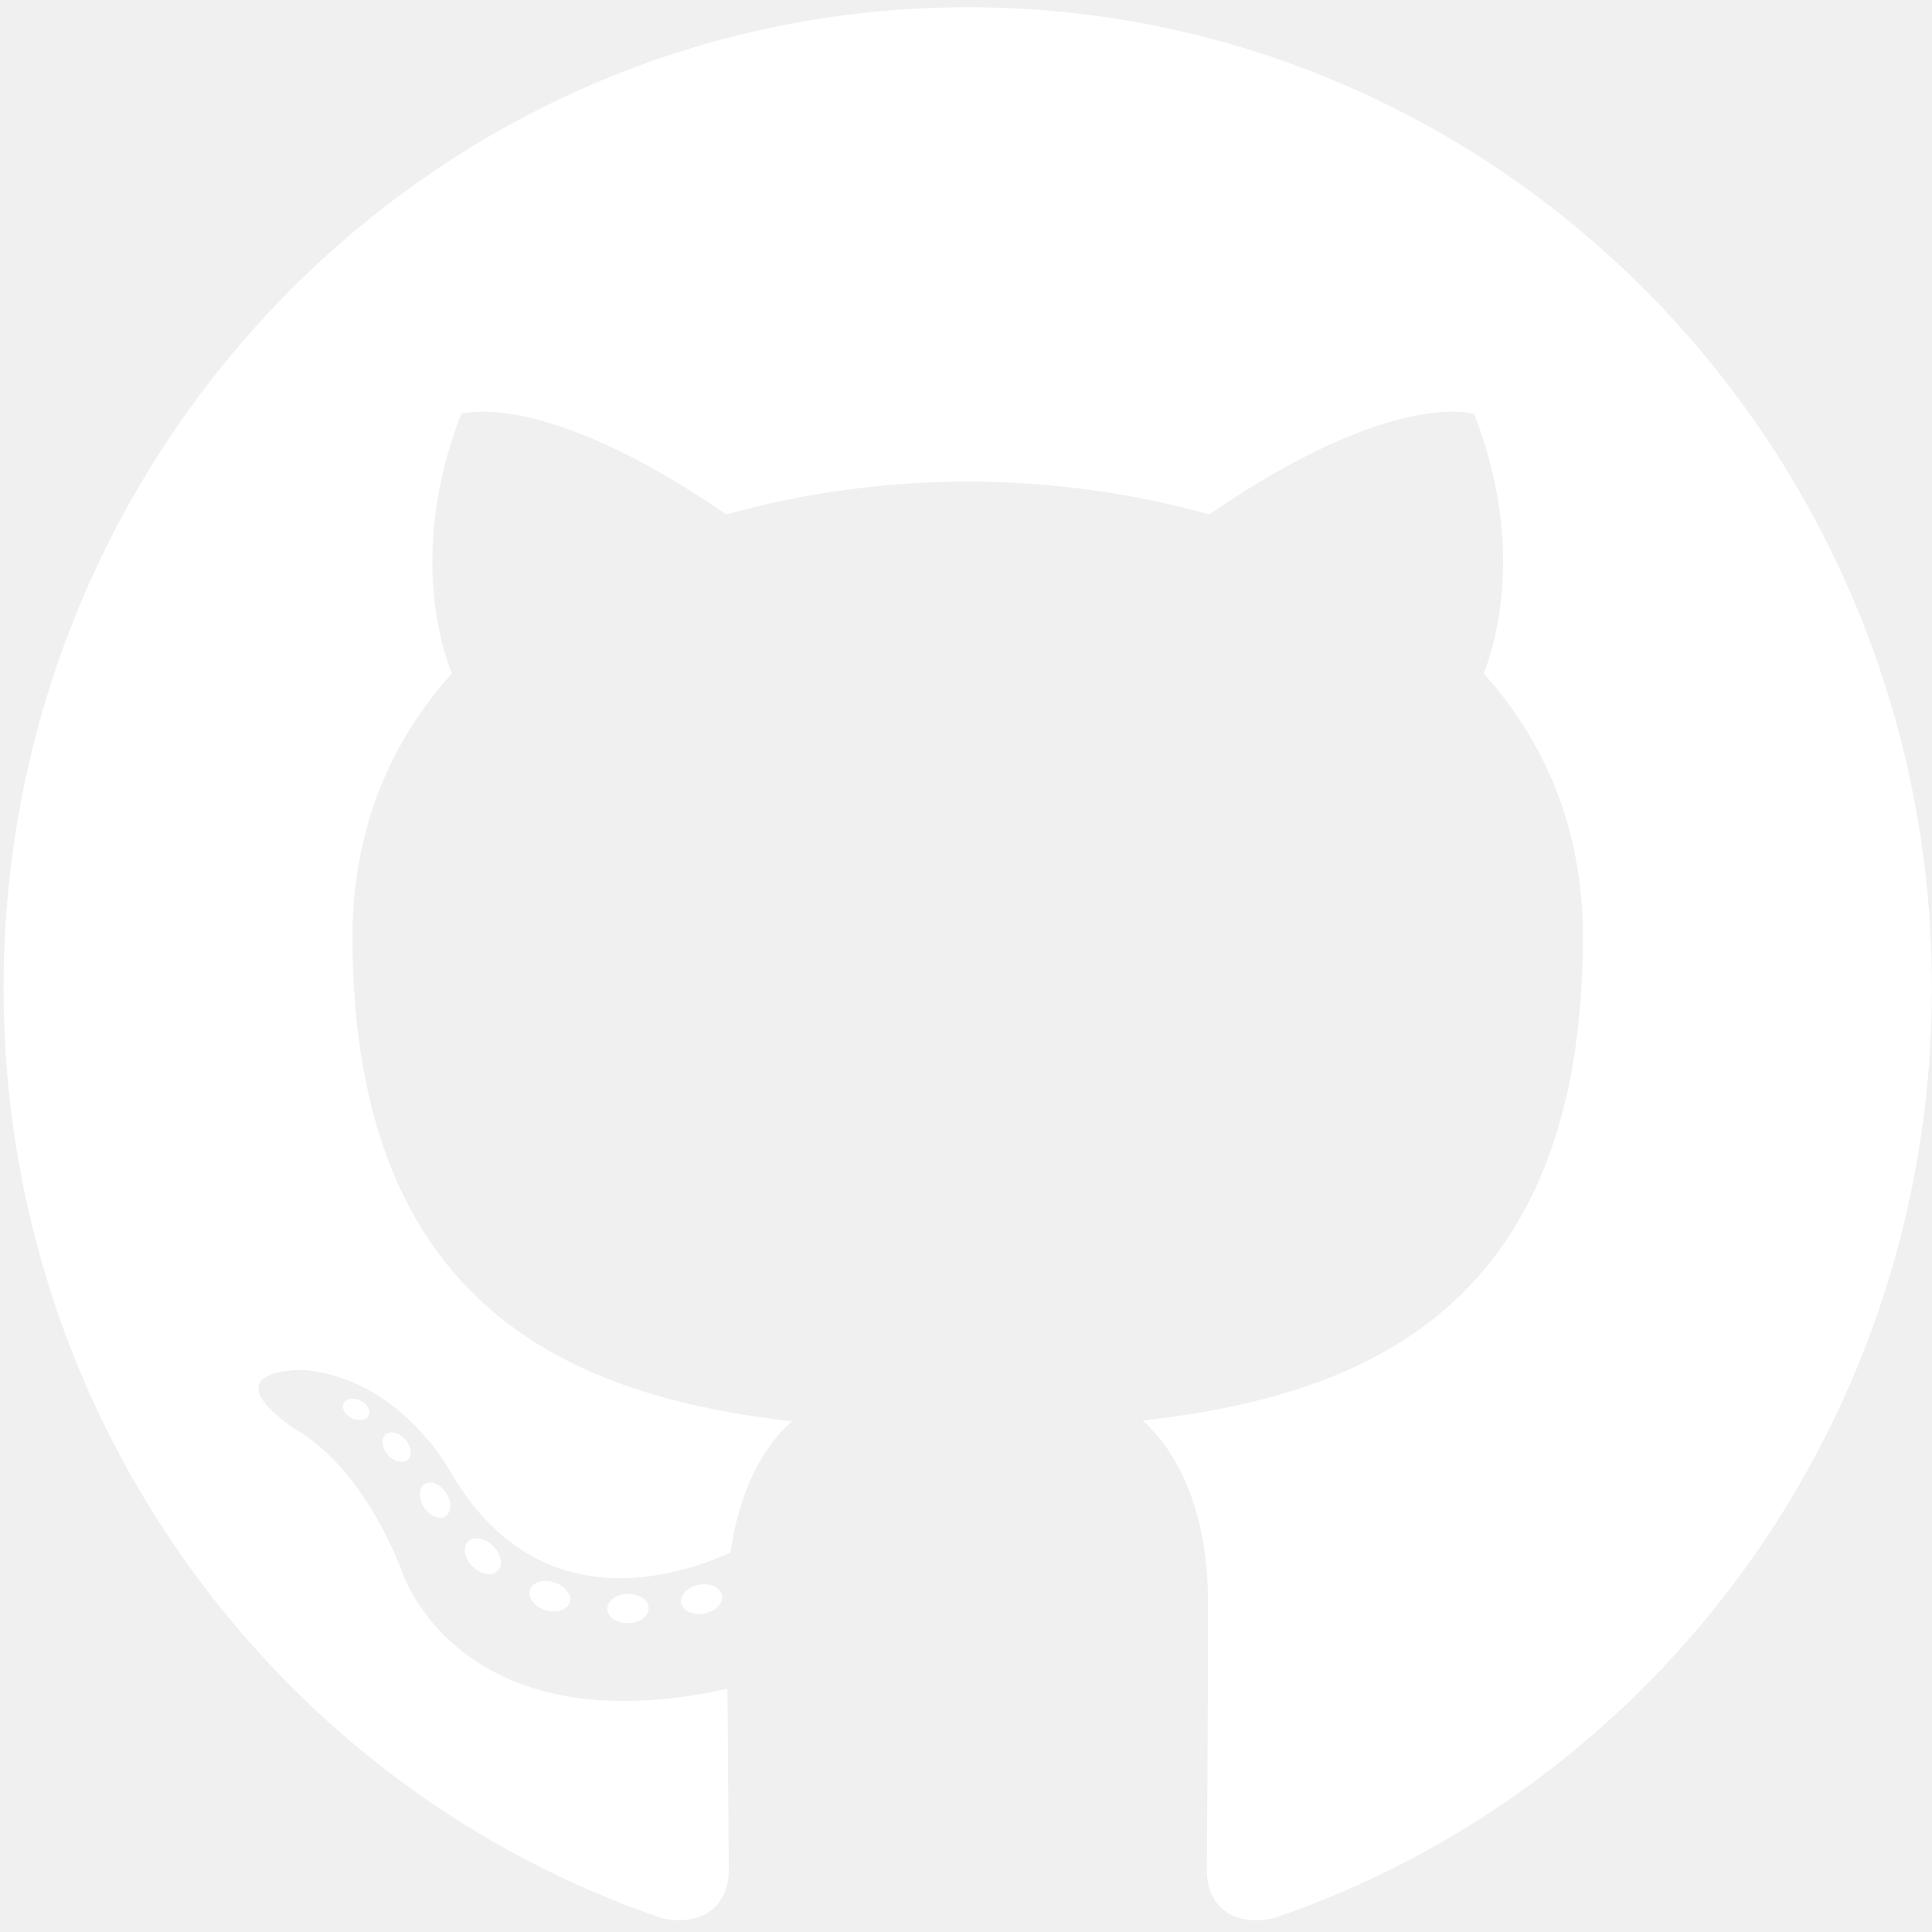
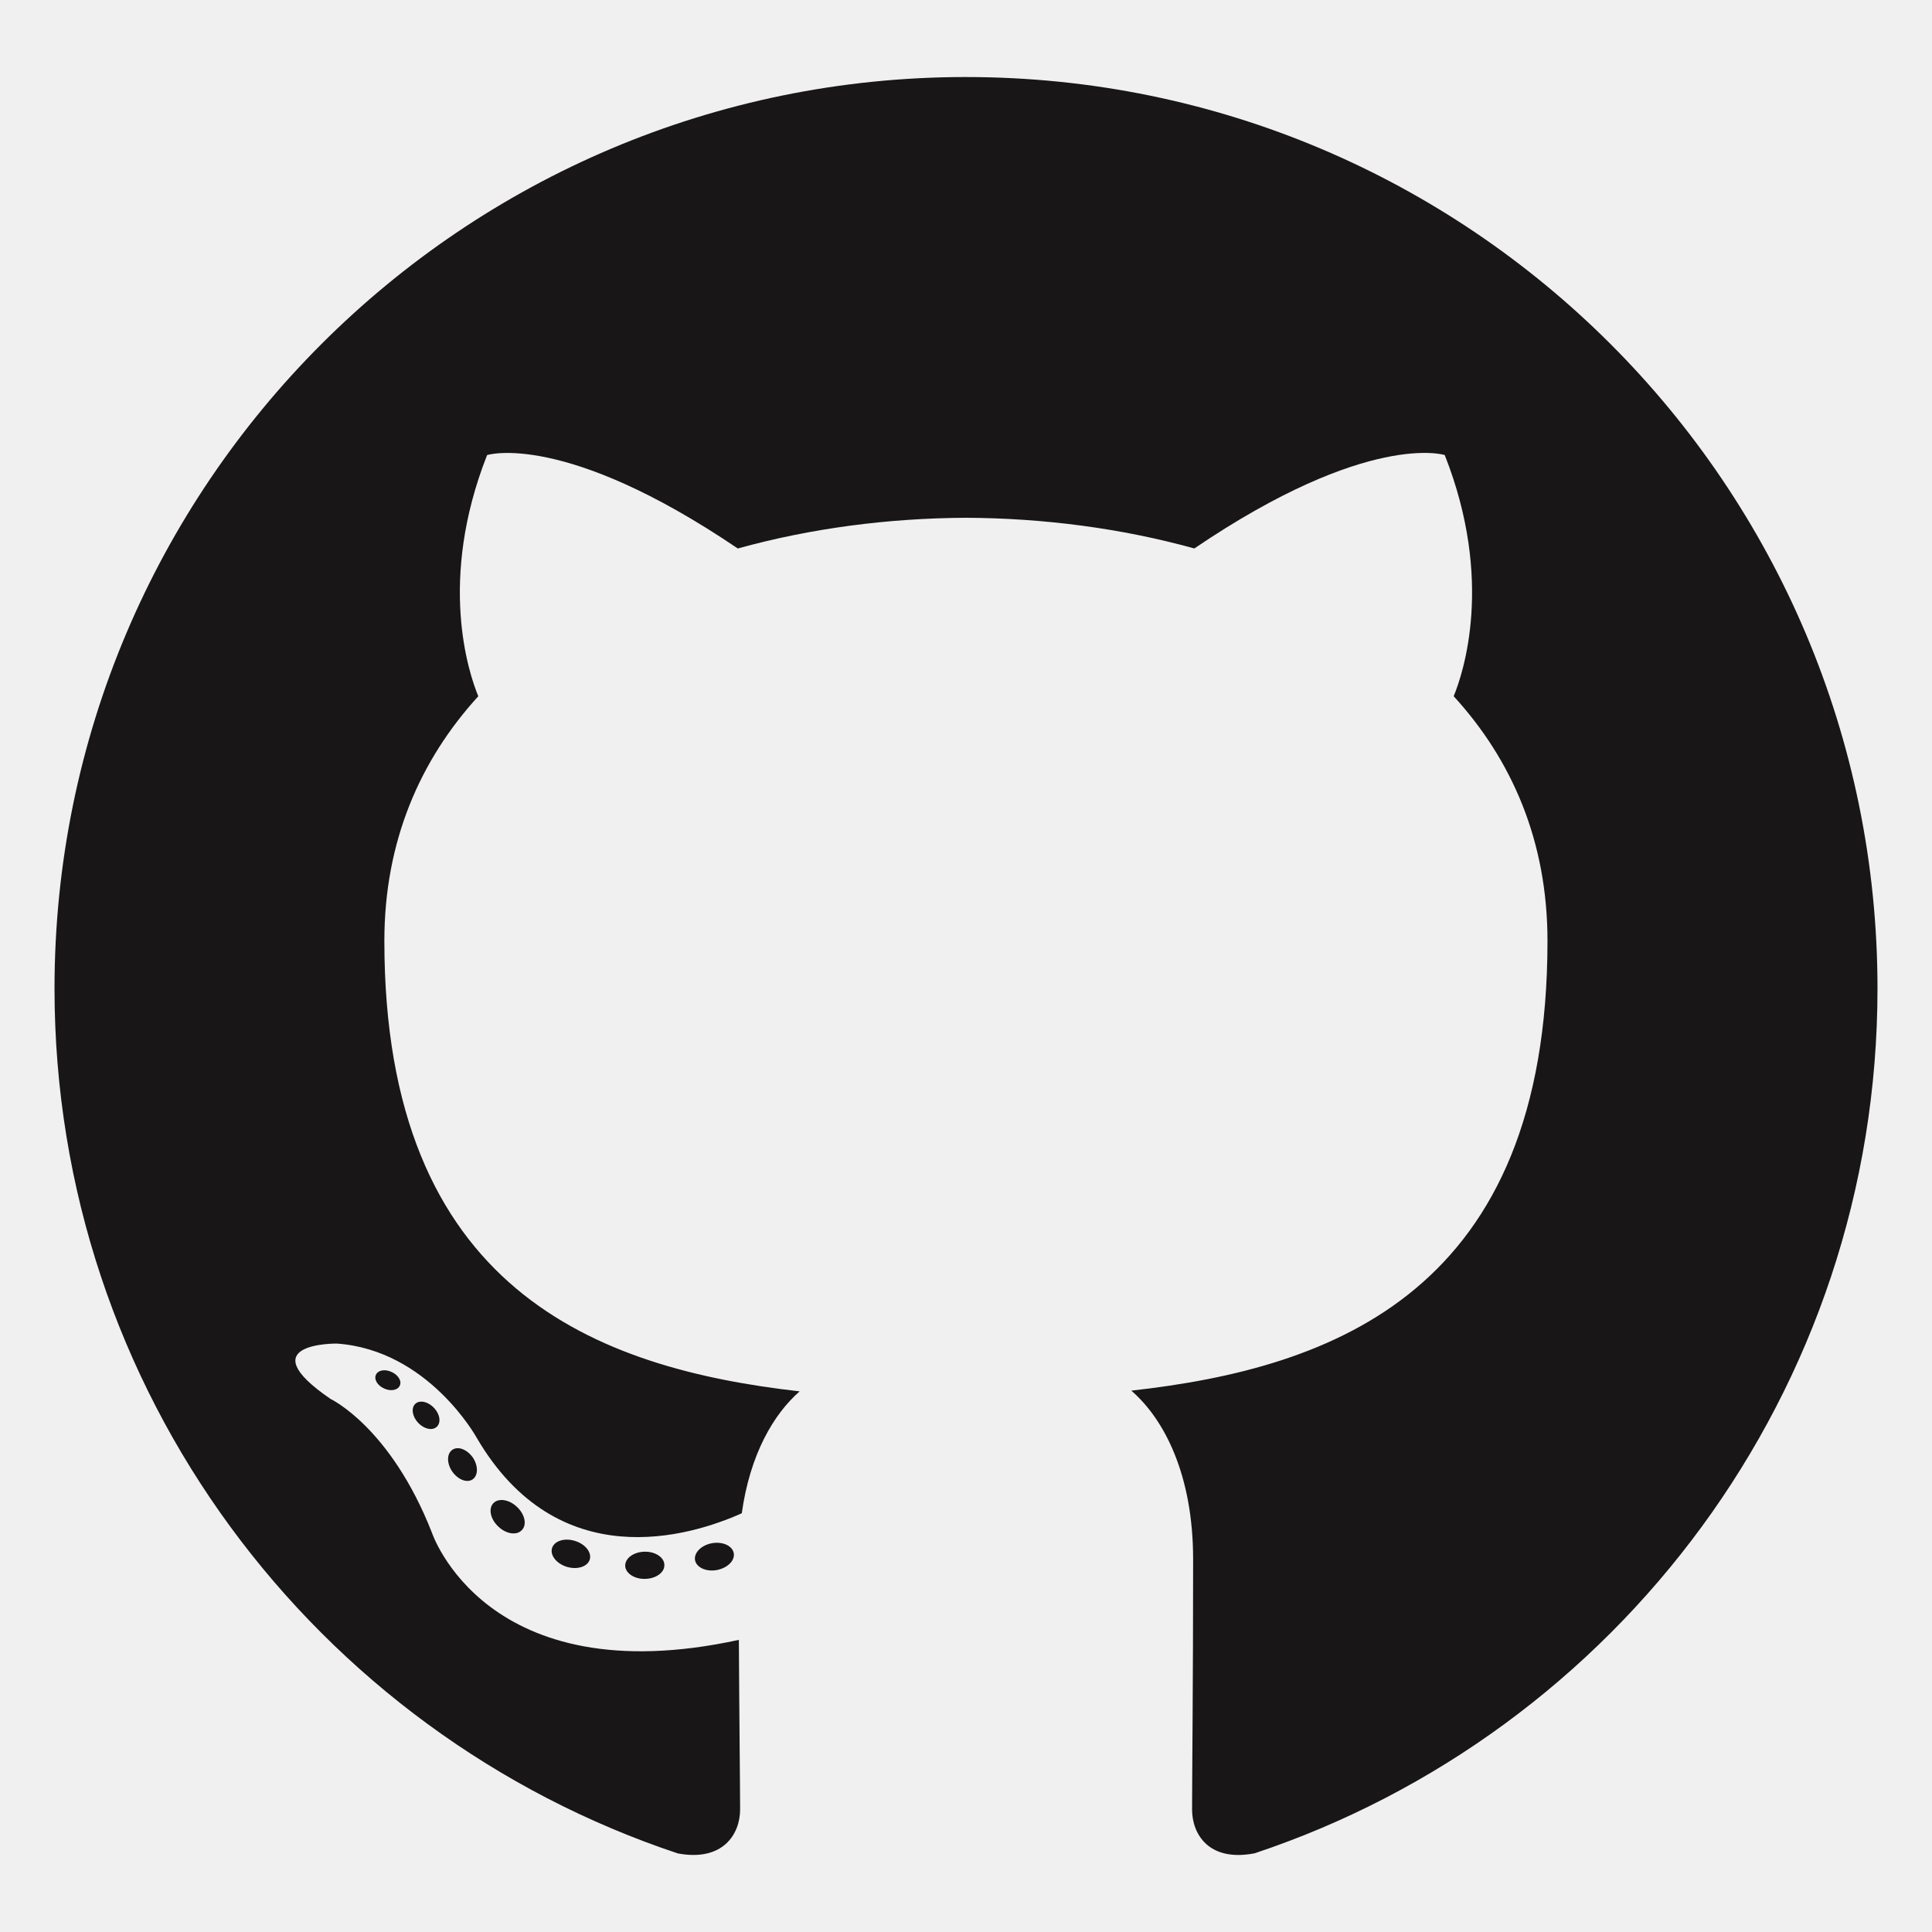
- <svg xmlns="http://www.w3.org/2000/svg" width="31" height="31" viewBox="0 0 31 31" fill="none">
-   <path d="M15.528 0.116C6.984 0.116 0.057 7.161 0.057 15.852C0.057 22.804 4.49 28.703 10.637 30.783C11.41 30.929 11.694 30.442 11.694 30.026C11.694 29.651 11.68 28.411 11.673 27.097C7.369 28.049 6.461 25.24 6.461 25.24C5.757 23.421 4.743 22.938 4.743 22.938C3.339 21.961 4.849 21.981 4.849 21.981C6.402 22.092 7.22 23.602 7.22 23.602C8.6 26.008 10.839 25.313 11.722 24.911C11.861 23.894 12.262 23.199 12.705 22.806C9.268 22.409 5.656 21.059 5.656 15.03C5.656 13.312 6.26 11.908 7.25 10.806C7.089 10.409 6.56 8.809 7.4 6.642C7.4 6.642 8.699 6.219 11.655 8.255C12.89 7.906 14.213 7.731 15.528 7.725C16.843 7.731 18.167 7.906 19.404 8.255C22.357 6.219 23.654 6.642 23.654 6.642C24.496 8.809 23.966 10.409 23.806 10.806C24.798 11.908 25.398 13.312 25.398 15.03C25.398 21.074 21.779 22.404 18.334 22.794C18.889 23.282 19.383 24.24 19.383 25.708C19.383 27.813 19.365 29.508 19.365 30.026C19.365 30.445 19.643 30.936 20.428 30.781C26.572 28.698 30.999 22.802 30.999 15.852C30.999 7.161 24.072 0.116 15.528 0.116Z" fill-rule="evenodd" clip-rule="evenodd" fill="white" />
-   <path d="M5.916 22.709C5.882 22.787 5.761 22.811 5.651 22.757C5.539 22.706 5.476 22.599 5.512 22.521C5.546 22.44 5.667 22.418 5.779 22.471C5.891 22.523 5.955 22.631 5.916 22.709Z" fill-rule="evenodd" clip-rule="evenodd" fill="white" />
-   <path d="M6.543 23.42C6.469 23.489 6.325 23.457 6.227 23.347C6.126 23.237 6.107 23.091 6.182 23.02C6.258 22.951 6.398 22.983 6.499 23.093C6.6 23.204 6.62 23.349 6.543 23.42Z" fill-rule="evenodd" clip-rule="evenodd" fill="white" />
-   <path d="M7.153 24.326C7.058 24.393 6.903 24.33 6.807 24.19C6.713 24.05 6.713 23.883 6.81 23.815C6.906 23.748 7.058 23.809 7.155 23.948C7.25 24.09 7.25 24.258 7.153 24.326Z" fill-rule="evenodd" clip-rule="evenodd" fill="white" />
-   <path d="M7.989 25.202C7.904 25.297 7.723 25.271 7.591 25.142C7.456 25.015 7.418 24.834 7.503 24.739C7.589 24.644 7.771 24.671 7.904 24.8C8.038 24.926 8.079 25.108 7.989 25.202Z" fill-rule="evenodd" clip-rule="evenodd" fill="white" />
-   <path d="M9.142 25.71C9.104 25.833 8.93 25.889 8.755 25.837C8.58 25.783 8.466 25.639 8.501 25.514C8.537 25.39 8.712 25.332 8.889 25.388C9.063 25.441 9.178 25.585 9.142 25.71Z" fill-rule="evenodd" clip-rule="evenodd" fill="white" />
-   <path d="M10.408 25.804C10.412 25.934 10.264 26.042 10.08 26.044C9.895 26.048 9.745 25.943 9.743 25.816C9.743 25.684 9.888 25.578 10.073 25.575C10.257 25.571 10.408 25.675 10.408 25.804Z" fill-rule="evenodd" clip-rule="evenodd" fill="white" />
-   <path d="M11.586 25.6C11.608 25.727 11.48 25.857 11.298 25.891C11.118 25.925 10.952 25.847 10.929 25.721C10.907 25.591 11.037 25.462 11.216 25.428C11.399 25.395 11.563 25.472 11.586 25.6Z" fill-rule="evenodd" clip-rule="evenodd" fill="white" />
+ <svg xmlns="http://www.w3.org/2000/svg" viewBox="0 0 128 128">
+   <g fill="#181616">
+     <path fill-rule="evenodd" clip-rule="evenodd" d="M64 5.103c-33.347 0-60.388 27.035-60.388 60.388 0 26.682 17.303 49.317 41.297 57.303 3.017.56 4.125-1.31 4.125-2.905 0-1.44-.056-6.197-.082-11.243-16.8 3.653-20.345-7.125-20.345-7.125-2.747-6.98-6.705-8.836-6.705-8.836-5.48-3.748.413-3.67.413-3.67 6.063.425 9.257 6.223 9.257 6.223 5.386 9.23 14.127 6.562 17.573 5.02.542-3.903 2.107-6.568 3.834-8.076-13.413-1.525-27.514-6.704-27.514-29.843 0-6.593 2.36-11.98 6.223-16.21-.628-1.52-2.695-7.662.584-15.98 0 0 5.07-1.623 16.61 6.19C53.7 35 58.867 34.327 64 34.304c5.13.023 10.3.694 15.127 2.033 11.526-7.813 16.59-6.19 16.59-6.19 3.287 8.317 1.22 14.46.593 15.98 3.872 4.23 6.215 9.617 6.215 16.21 0 23.194-14.127 28.3-27.574 29.796 2.167 1.874 4.097 5.55 4.097 11.183 0 8.08-.07 14.583-.07 16.572 0 1.607 1.088 3.49 4.148 2.897 23.98-7.994 41.263-30.622 41.263-57.294C124.388 32.14 97.35 5.104 64 5.104z" />
+     <path d="M26.484 91.806c-.133.3-.605.39-1.035.185-.44-.196-.685-.605-.543-.906.13-.31.603-.395 1.04-.188.44.197.69.61.537.91zm2.446 2.729c-.287.267-.85.143-1.232-.28-.396-.42-.47-.983-.177-1.254.298-.266.844-.14 1.24.28.394.426.472.984.17 1.255zM31.312 98.012c-.37.258-.976.017-1.35-.52-.37-.538-.37-1.183.01-1.44.373-.258.97-.025 1.35.507.368.545.368 1.19-.01 1.452zm3.261 3.361c-.33.365-1.036.267-1.552-.23-.527-.487-.674-1.18-.343-1.544.336-.366 1.045-.264 1.564.23.527.486.686 1.18.333 1.543zm4.5 1.951c-.147.473-.825.688-1.51.486-.683-.207-1.13-.76-.99-1.238.14-.477.823-.7 1.512-.485.683.206 1.13.756.988 1.237zm4.943.361c.017.498-.563.91-1.28.92-.723.017-1.308-.387-1.315-.877 0-.503.568-.91 1.29-.924.717-.013 1.306.387 1.306.88zm4.598-.782c.086.485-.413.984-1.126 1.117-.7.13-1.35-.172-1.44-.653-.086-.498.422-.997 1.122-1.126.714-.123 1.354.17 1.444.663zm0 0" />
+   </g>
</svg>
